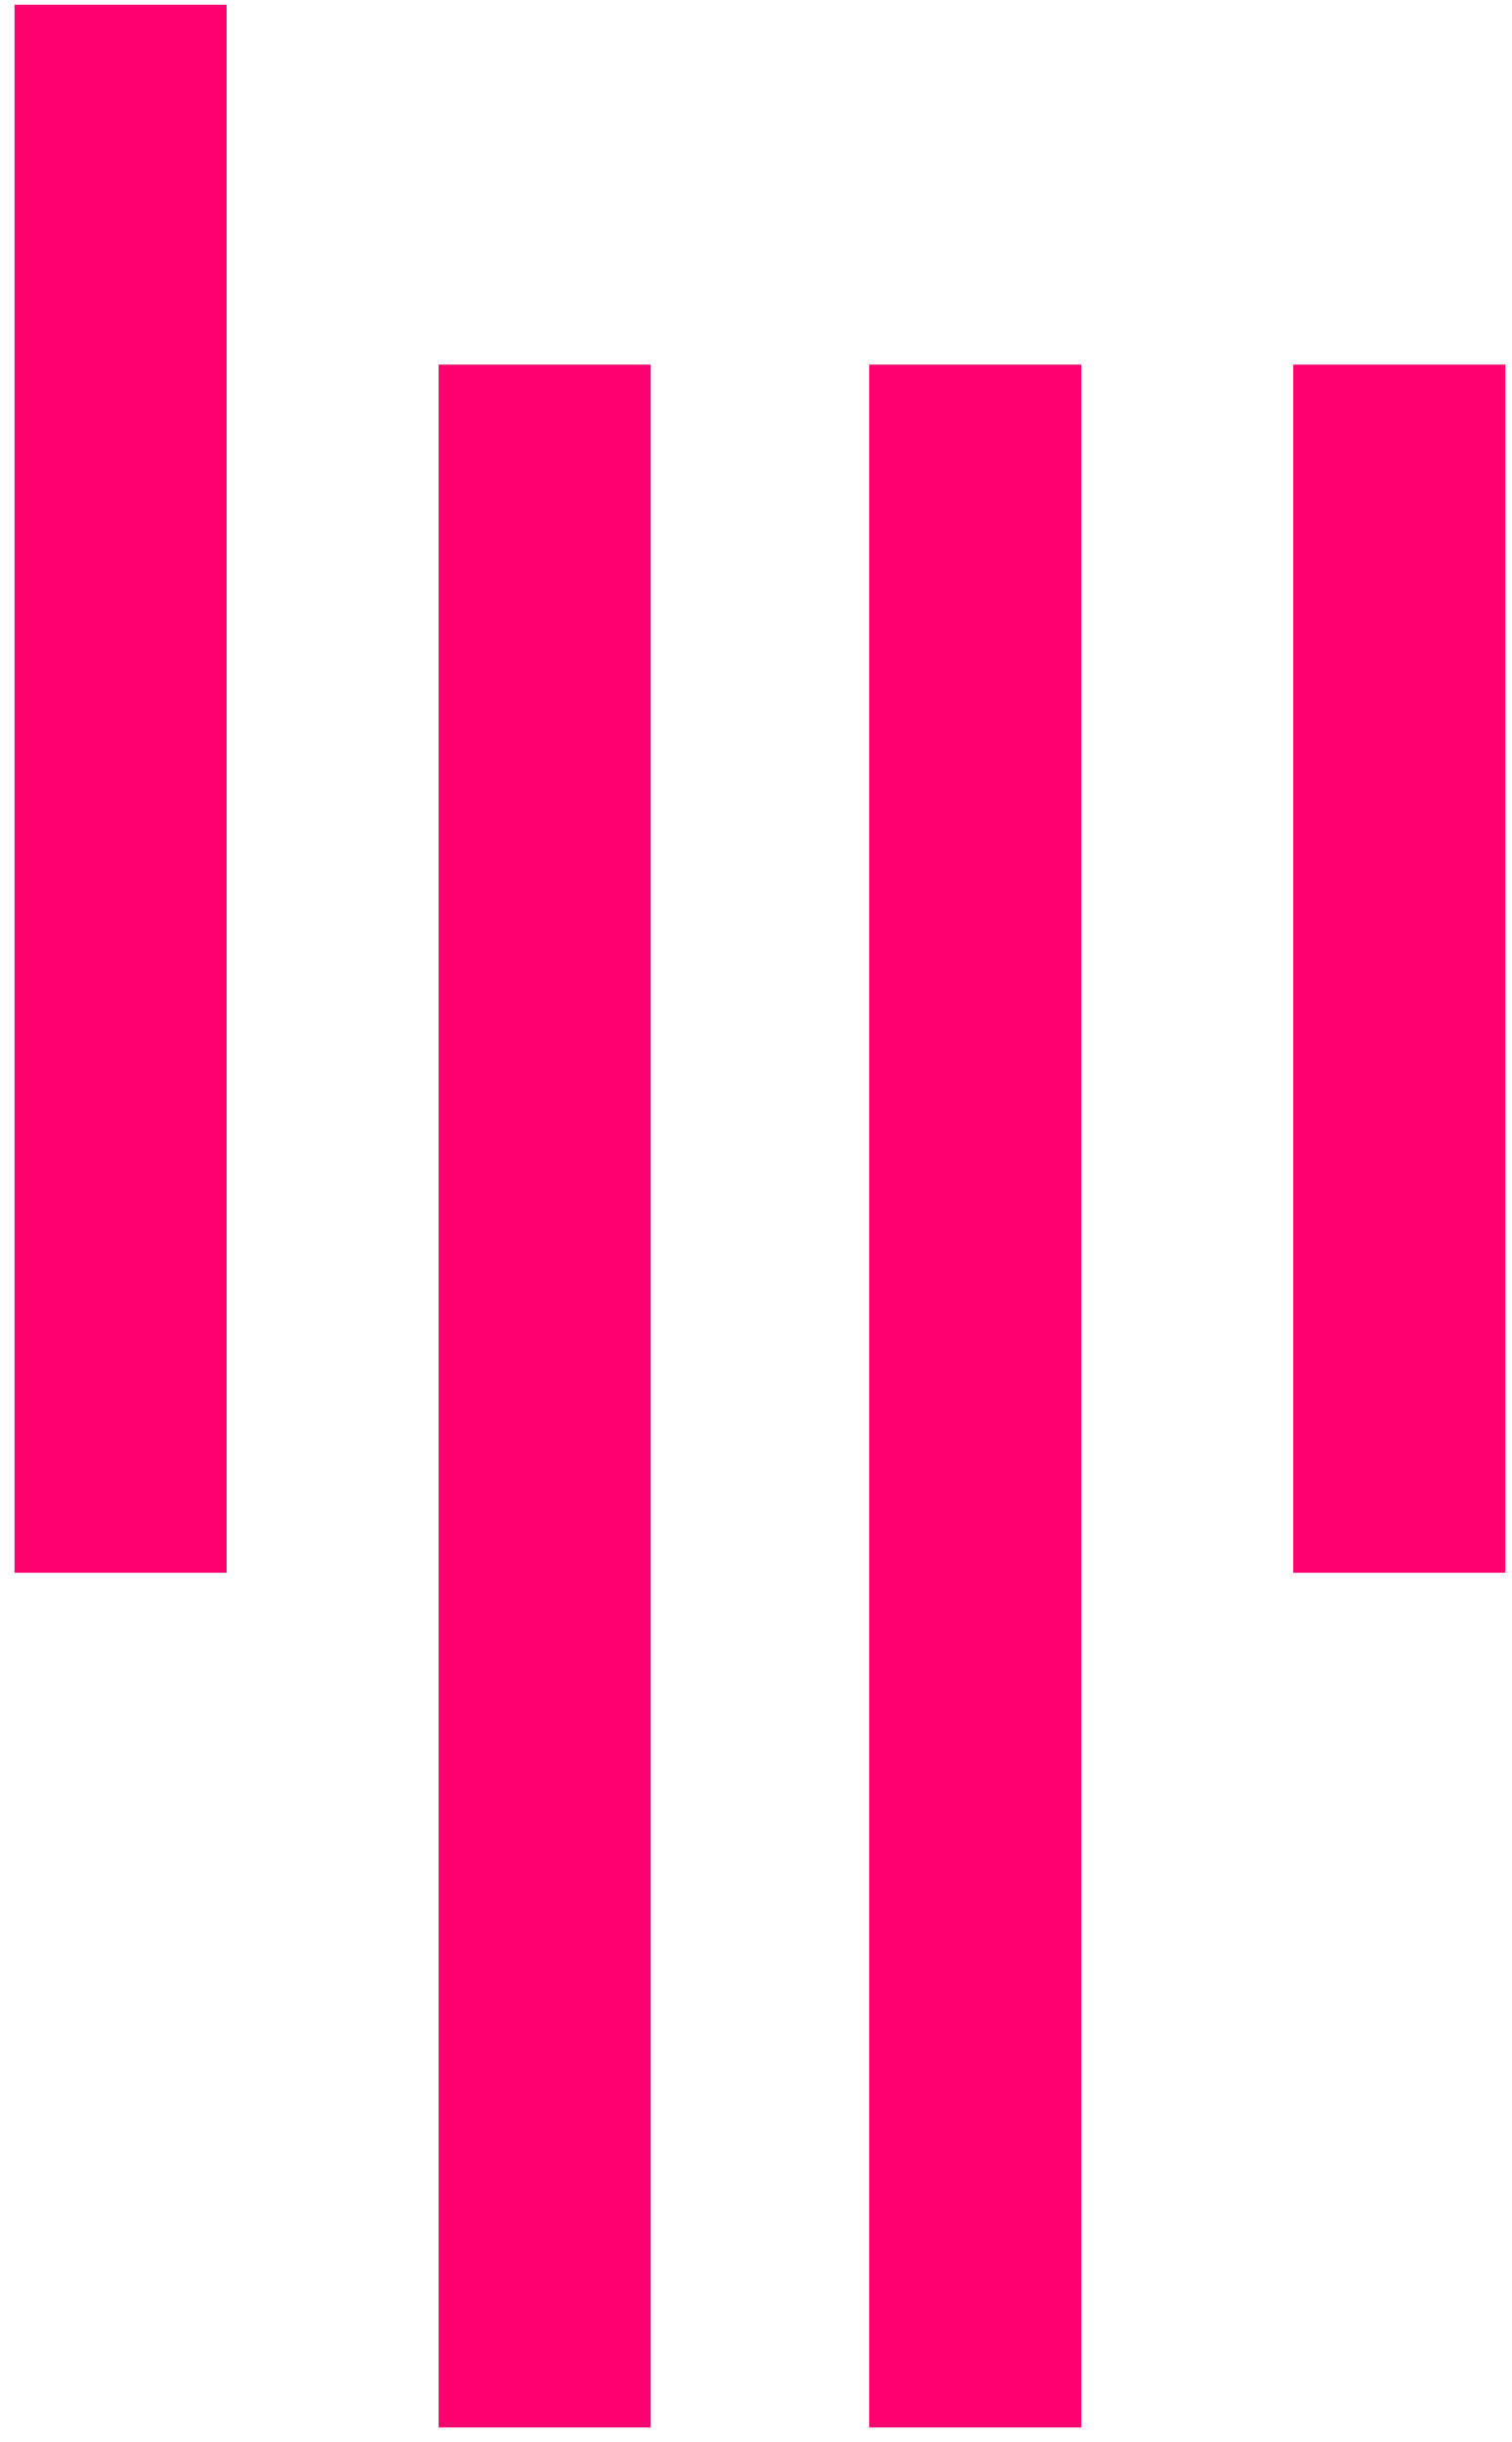
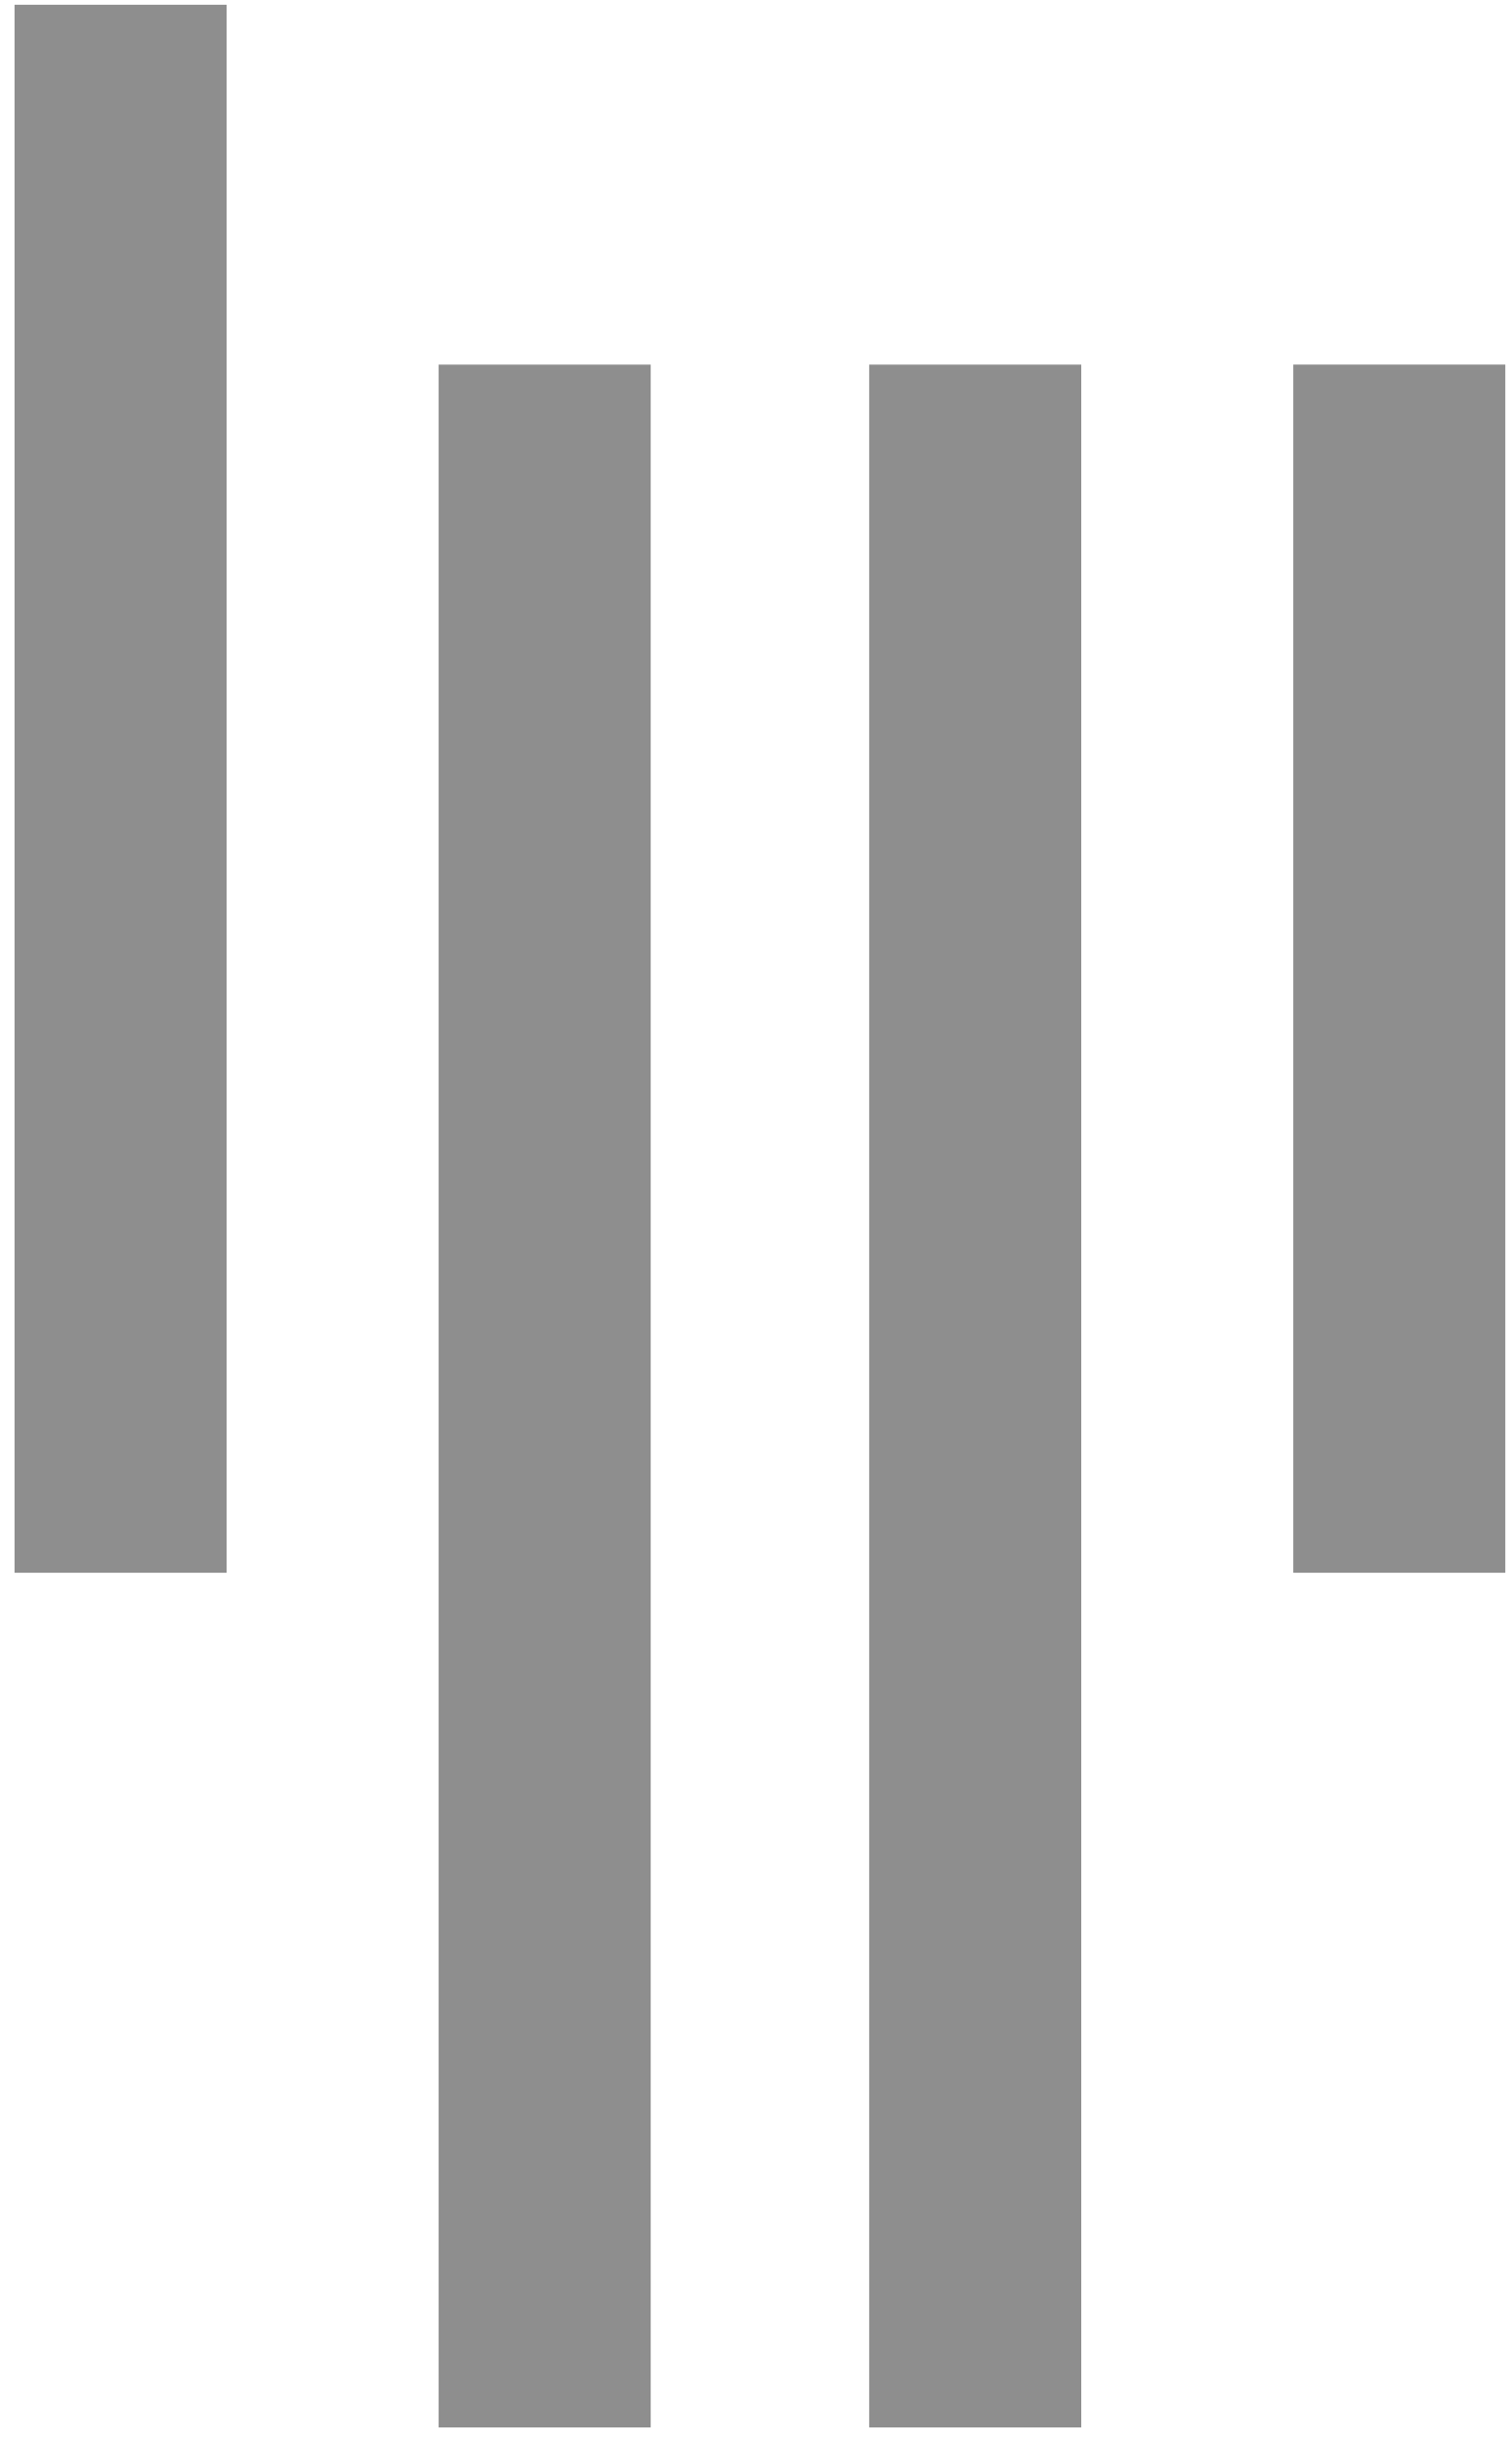
<svg xmlns="http://www.w3.org/2000/svg" width="52px" height="84px" viewBox="0 0 52 84" version="1.1">
  <defs />
-   <g id="Page-1" stroke="none" stroke-width="1" fill="none" fill-rule="evenodd">
-     <g id="About---Desktop-Copy" transform="translate(-157, -674)" fill="#FF006F">
+   <g id="Page-1" stroke="none" stroke-width="1" fill="none" fill-rule="evenodd" opacity="0.82">
+     <g id="About---Desktop-Copy" transform="translate(-157, -674)" fill="#757575">
      <g id="Page-1" transform="translate(157.5, 673.5)">
        <path d="M2.55795385e-13,54.6 L7.295,54.6 L7.295,0.663 L2.55795385e-13,0.663 L2.55795385e-13,54.6 Z" id="Fill-1" />
        <path d="M43.989,54.6 L51.283,54.6 L51.283,13.041 L43.989,13.041 L43.989,54.6 Z" id="Fill-2" />
        <path d="M14.589,84 L21.884,84 L21.884,13.042 L14.589,13.042 L14.589,84 Z" id="Fill-3" />
        <path d="M29.4,84 L36.695,84 L36.695,13.042 L29.4,13.042 L29.4,84 Z" id="Fill-4" />
      </g>
    </g>
  </g>
</svg>
